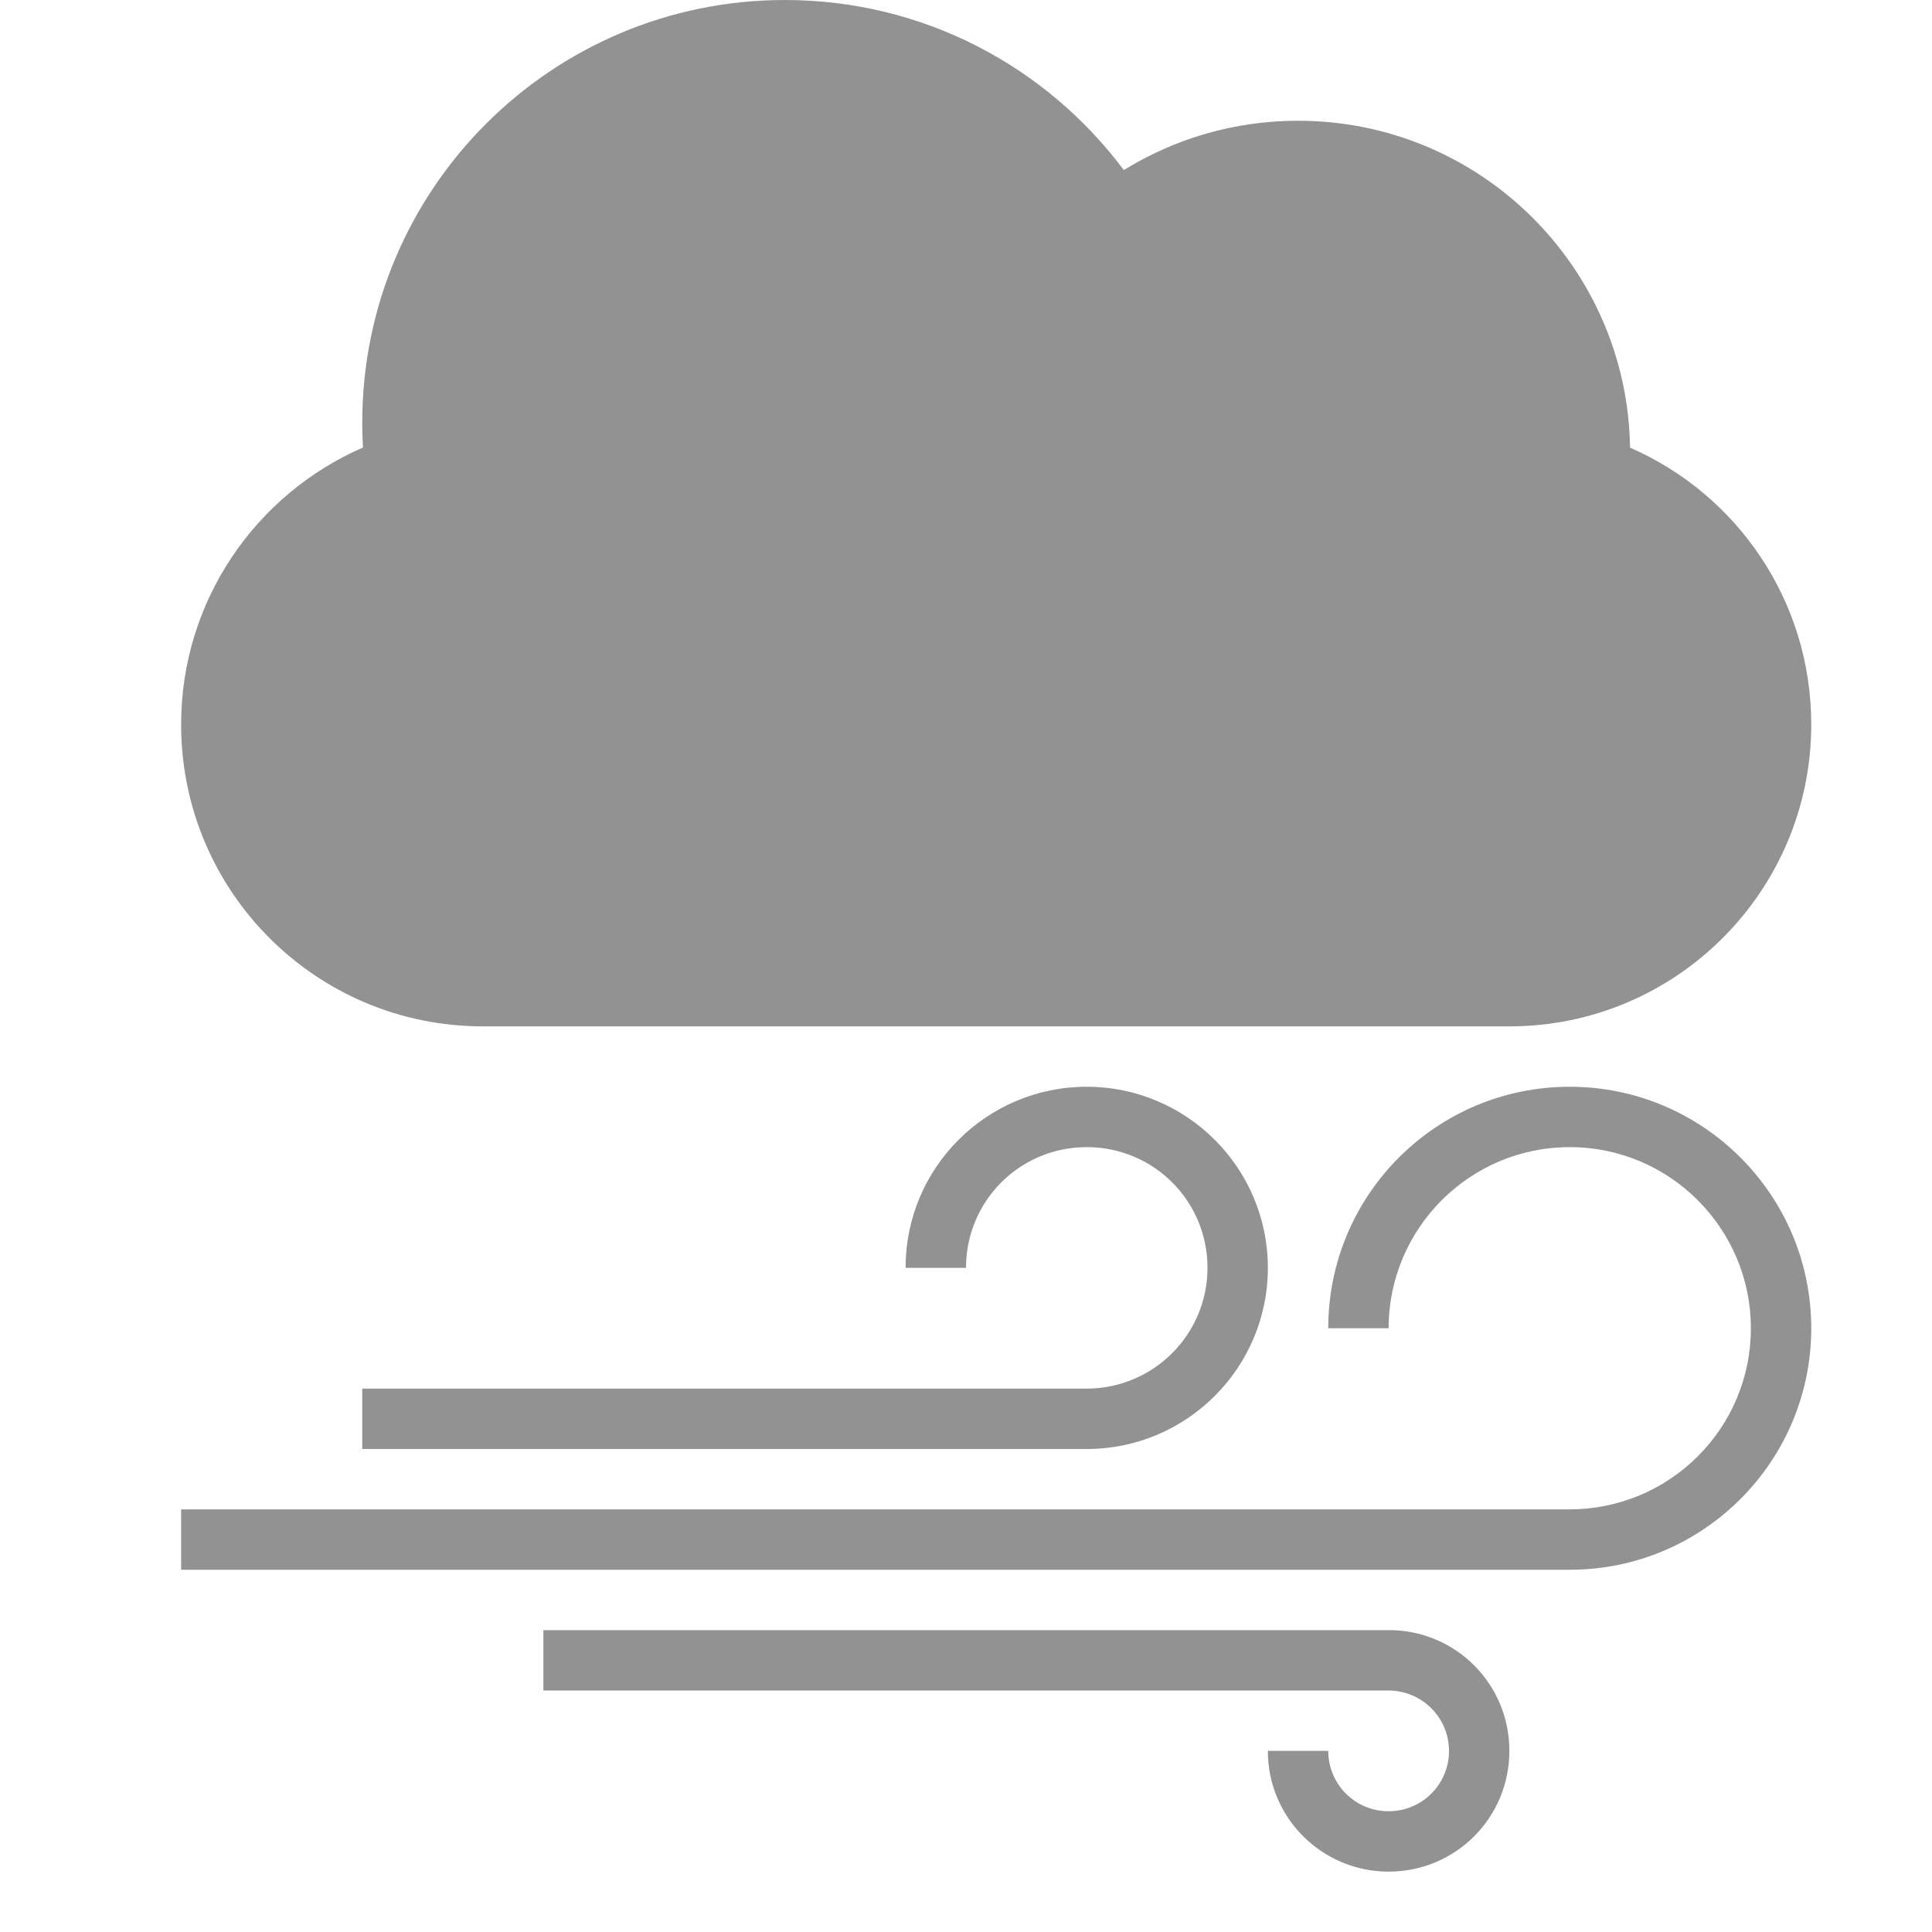
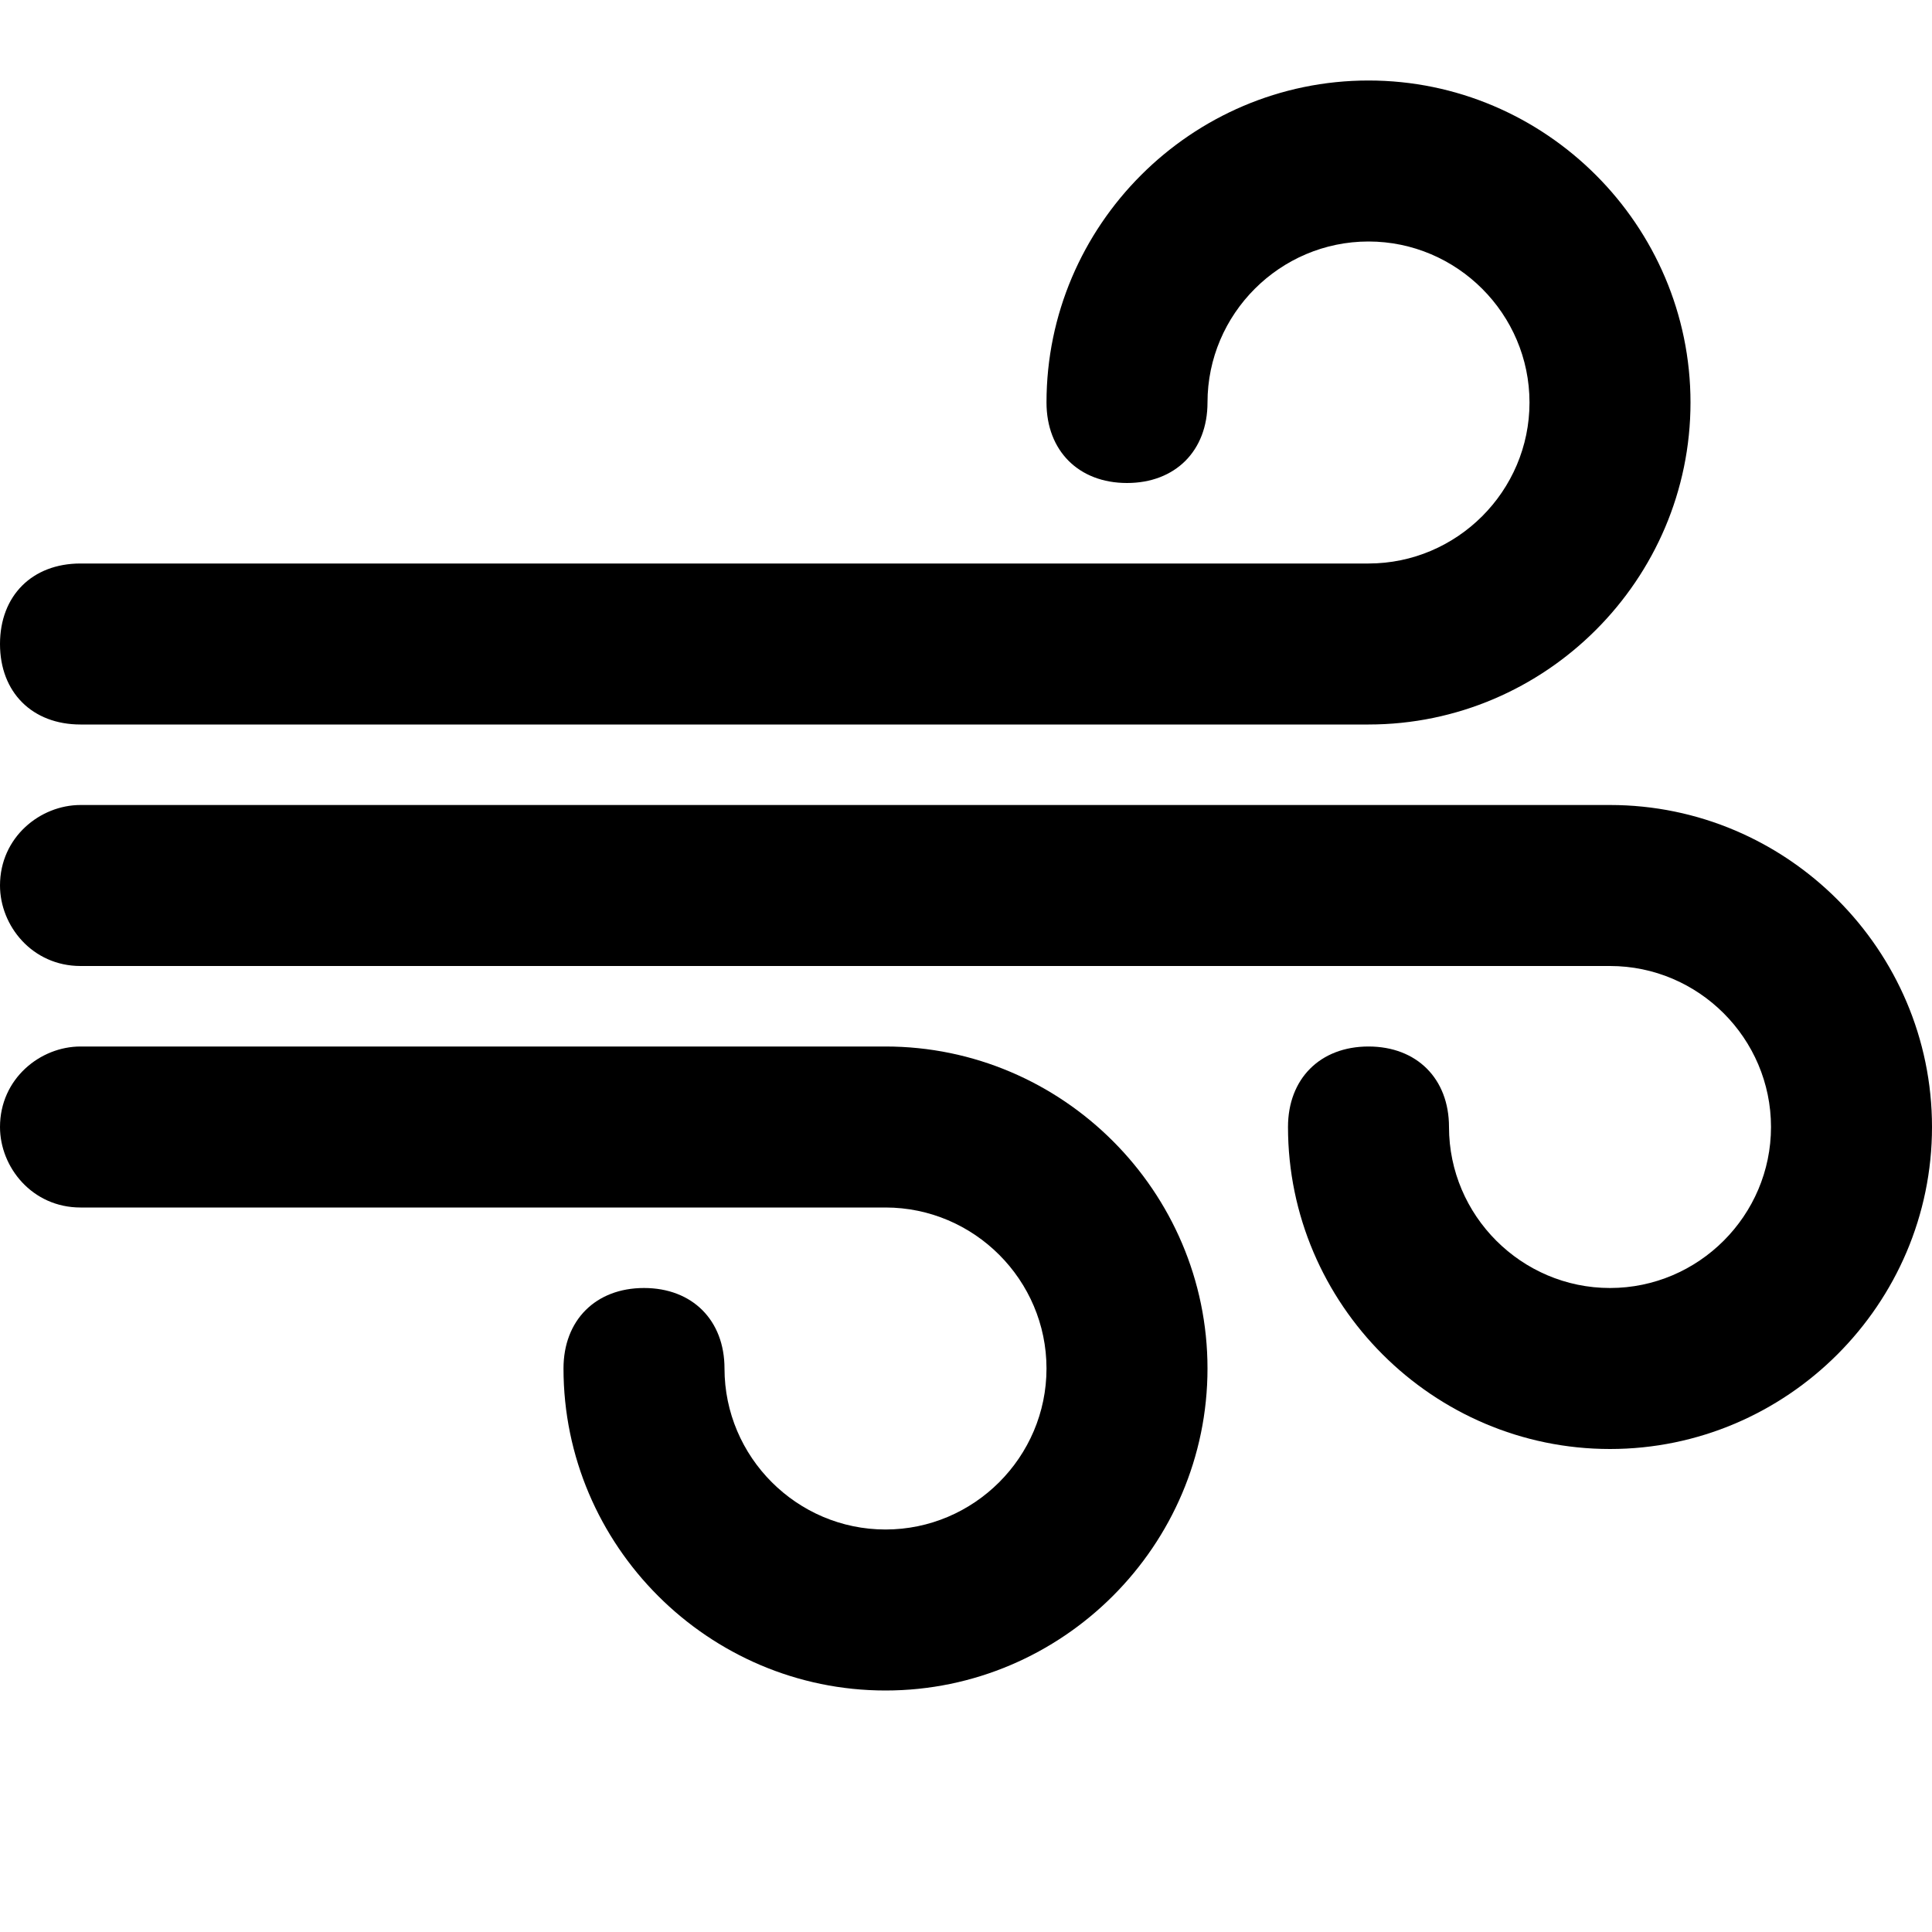
- <svg xmlns="http://www.w3.org/2000/svg" height="32px" version="1.1" viewBox="0 0 32 32" width="32px">
-   <defs />
-   <g fill="none" fill-rule="evenodd" id="Page-1" stroke="none" stroke-width="1">
-     <g fill="#929292" id="icon-13-cloud-wind">
-       <path d="M26.999,7.415 C28.768,8.185 30,9.948 30,12 C30,14.756 27.762,17 25.001,17 L7.999,17 C5.232,17 3,14.761 3,12 C3,9.949 4.24,8.182 6.012,7.412 L6.012,7.412 C6.004,7.275 6,7.138 6,7 C6,3.134 9.134,0 13,0 C15.298,0 17.337,1.107 18.614,2.817 C19.453,2.299 20.441,2 21.5,2 C24.509,2 26.954,4.416 26.999,7.415 L26.999,7.415 L26.999,7.415 Z M30,22 C30,19.791 28.205,18 26,18 C23.791,18 22,19.789 22,22 L23,22 C23,20.343 24.347,19 26,19 C27.657,19 29,20.347 29,22 C29,23.657 27.657,25 25.992,25 L3,25 L3,26 L26.002,26 C28.21,26 30,24.205 30,22 L30,22 Z M21,21 C21,19.343 19.653,18 18,18 C16.343,18 15,19.342 15,20.991 L15,21 L16,21 C16,19.895 16.888,19 18,19 C19.105,19 20,19.888 20,21 C20,22.105 19.103,23 17.994,23 L6,23 L6,24 L18.001,24 C19.657,24 21,22.653 21,21 L21,21 Z M25,29 C25,30.105 24.112,31 23,31 L23,31 C21.895,31 21,30.105 21,29.006 L21,29 L22,29 C22,29.552 22.444,30 23,30 L23,30 C23.552,30 24,29.556 24,29 L24,29 C24,28.448 23.551,28 22.993,28 L9,28 L9,27 L23.006,27 C24.107,27 25,27.888 25,29 L25,29 L25,29 Z" id="cloud-wind" />
-     </g>
+ <svg xmlns="http://www.w3.org/2000/svg" enable-background="new 0 0 24 24" height="24px" id="Layer_1" version="1.1" viewBox="0 0 24 24" width="24px" xml:space="preserve">
+   <g>
+     <path d="M1,9h16c2.2,0,4-1.8,4-4s-1.8-4-4-4s-4,1.8-4,4c0,0.6,0.4,1,1,1s1-0.4,1-1c0-1.1,0.9-2,2-2s2,0.9,2,2s-0.9,2-2,2H1   C0.4,7,0,7.4,0,8V8C0,8.6,0.4,9,1,9z" />
+     <path d="M11,13H1c-0.5,0-1,0.4-1,1V14c0,0.5,0.4,1,1,1h10c1.1,0,2,0.9,2,2s-0.9,2-2,2s-2-0.9-2-2c0-0.6-0.4-1-1-1s-1,0.4-1,1   c0,2.2,1.8,4,4,4s4-1.8,4-4S13.2,13,11,13z" />
+     <path d="M20,10H1c-0.5,0-1,0.4-1,1V11c0,0.5,0.4,1,1,1h19c1.1,0,2,0.9,2,2s-0.9,2-2,2s-2-0.9-2-2c0-0.6-0.4-1-1-1s-1,0.4-1,1   c0,2.2,1.8,4,4,4s4-1.8,4-4S22.2,10,20,10z" />
  </g>
</svg>
